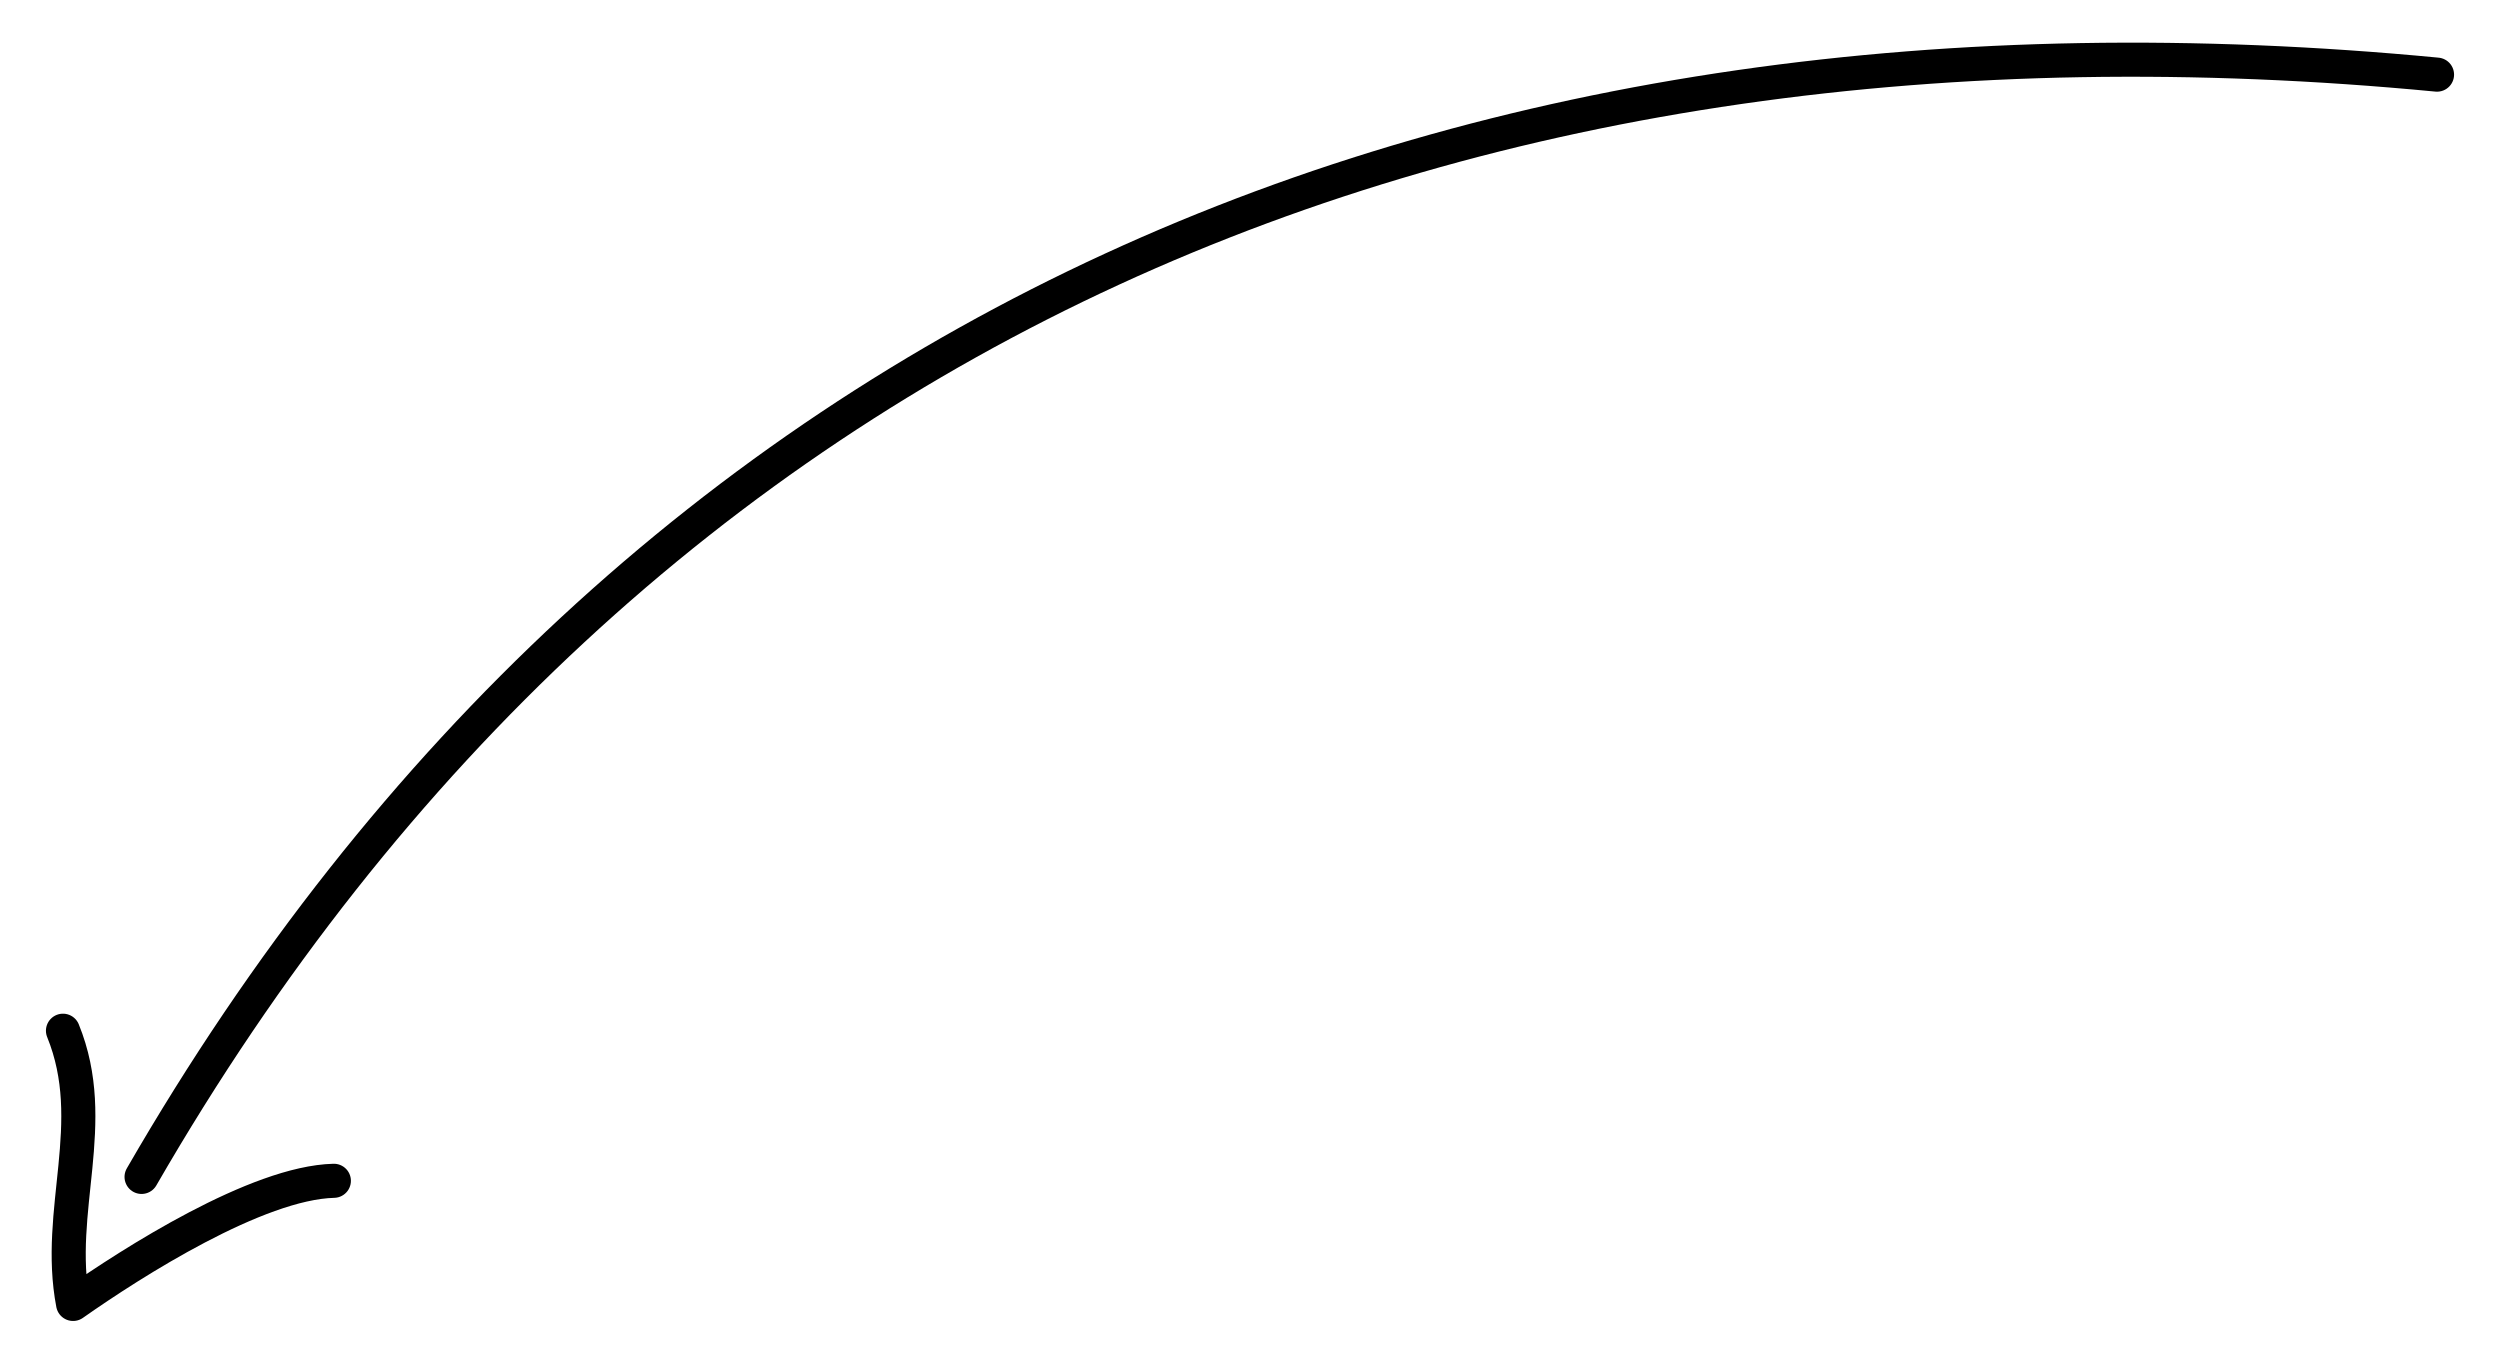
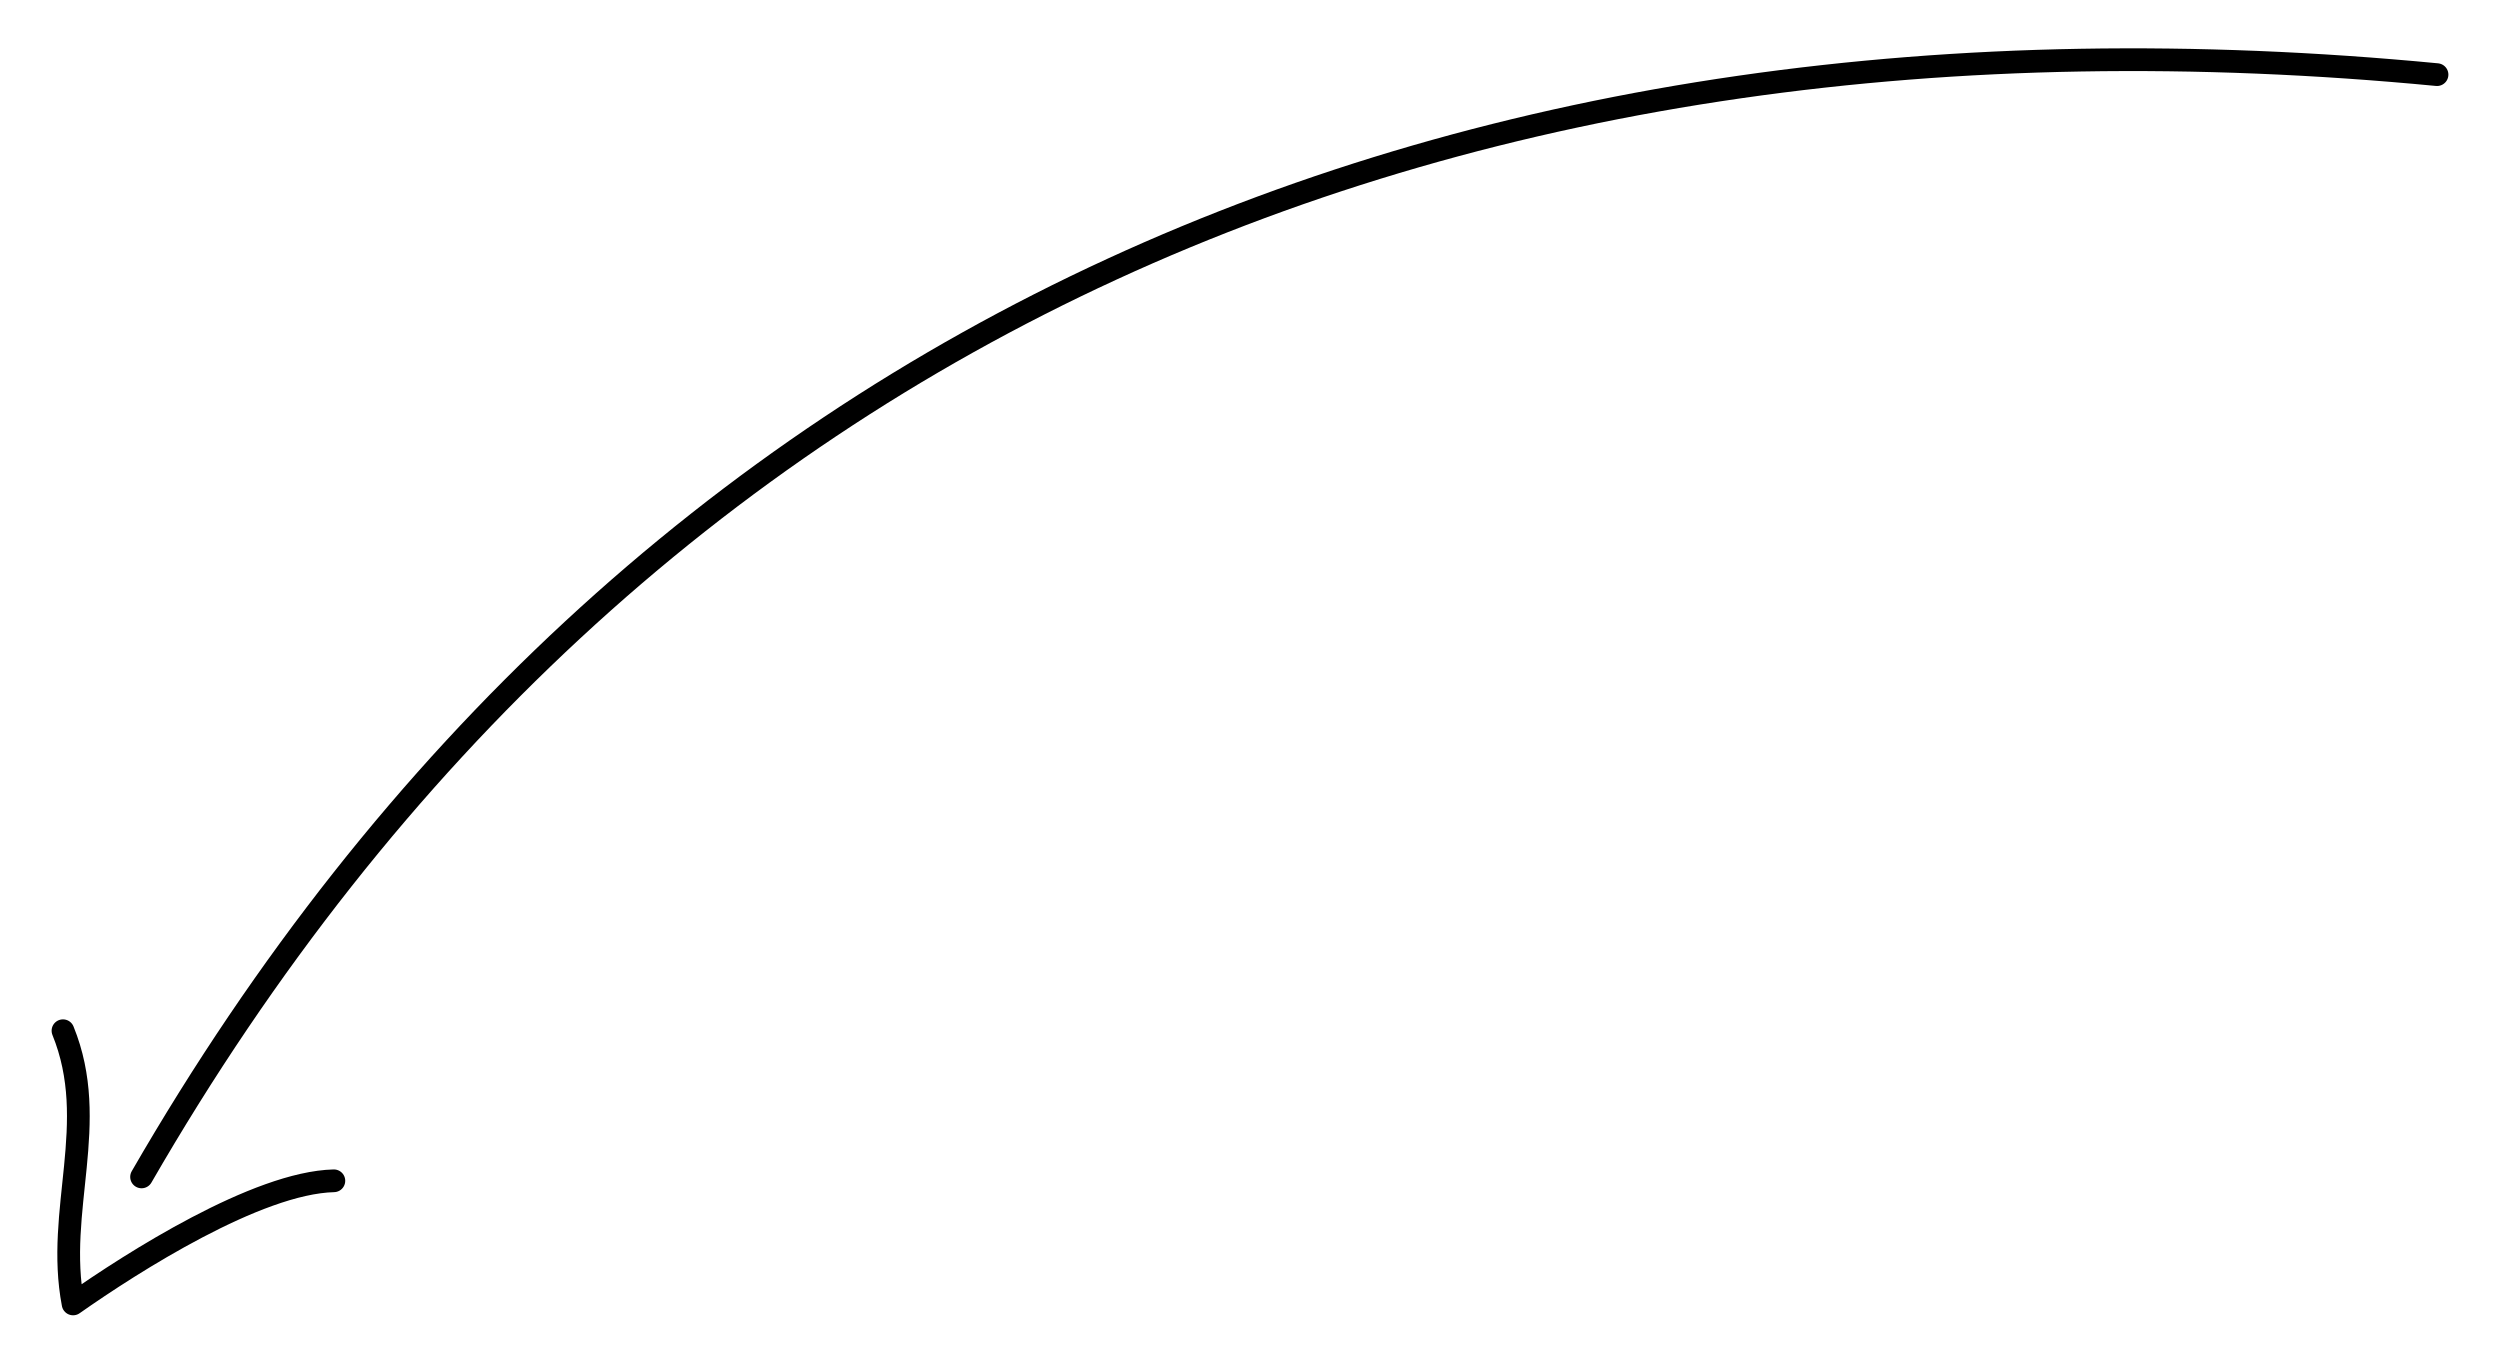
- <svg xmlns="http://www.w3.org/2000/svg" width="110" height="60">
-   <g fill="none" stroke="currentColor" stroke-width="1.5" stroke-linecap="round" stroke-linejoin="round" stroke-miterlimit="10">
-     <path d="M6.229 51.784c21.772-37.742 58.396-52.588 101-48.5M2.771 45.352c1.652 4.064-.345 7.899.445 12.021 2.62-1.841 8.103-5.334 11.474-5.418" />
-   </g>
+ <svg xmlns="http://www.w3.org/2000/svg" width="110" height="60" viewBox="0 0 110 60">
+   <path d="M6.229 51.784c21.772-37.742 58.396-52.588 101-48.5M2.771 45.352c1.652 4.064-.345 7.899.445 12.021 2.62-1.841 8.103-5.334 11.474-5.418" fill="none" stroke="currentColor" stroke-width="1" stroke-linecap="round" stroke-linejoin="round" vector-effect="non-scaling-stroke" />
</svg>
